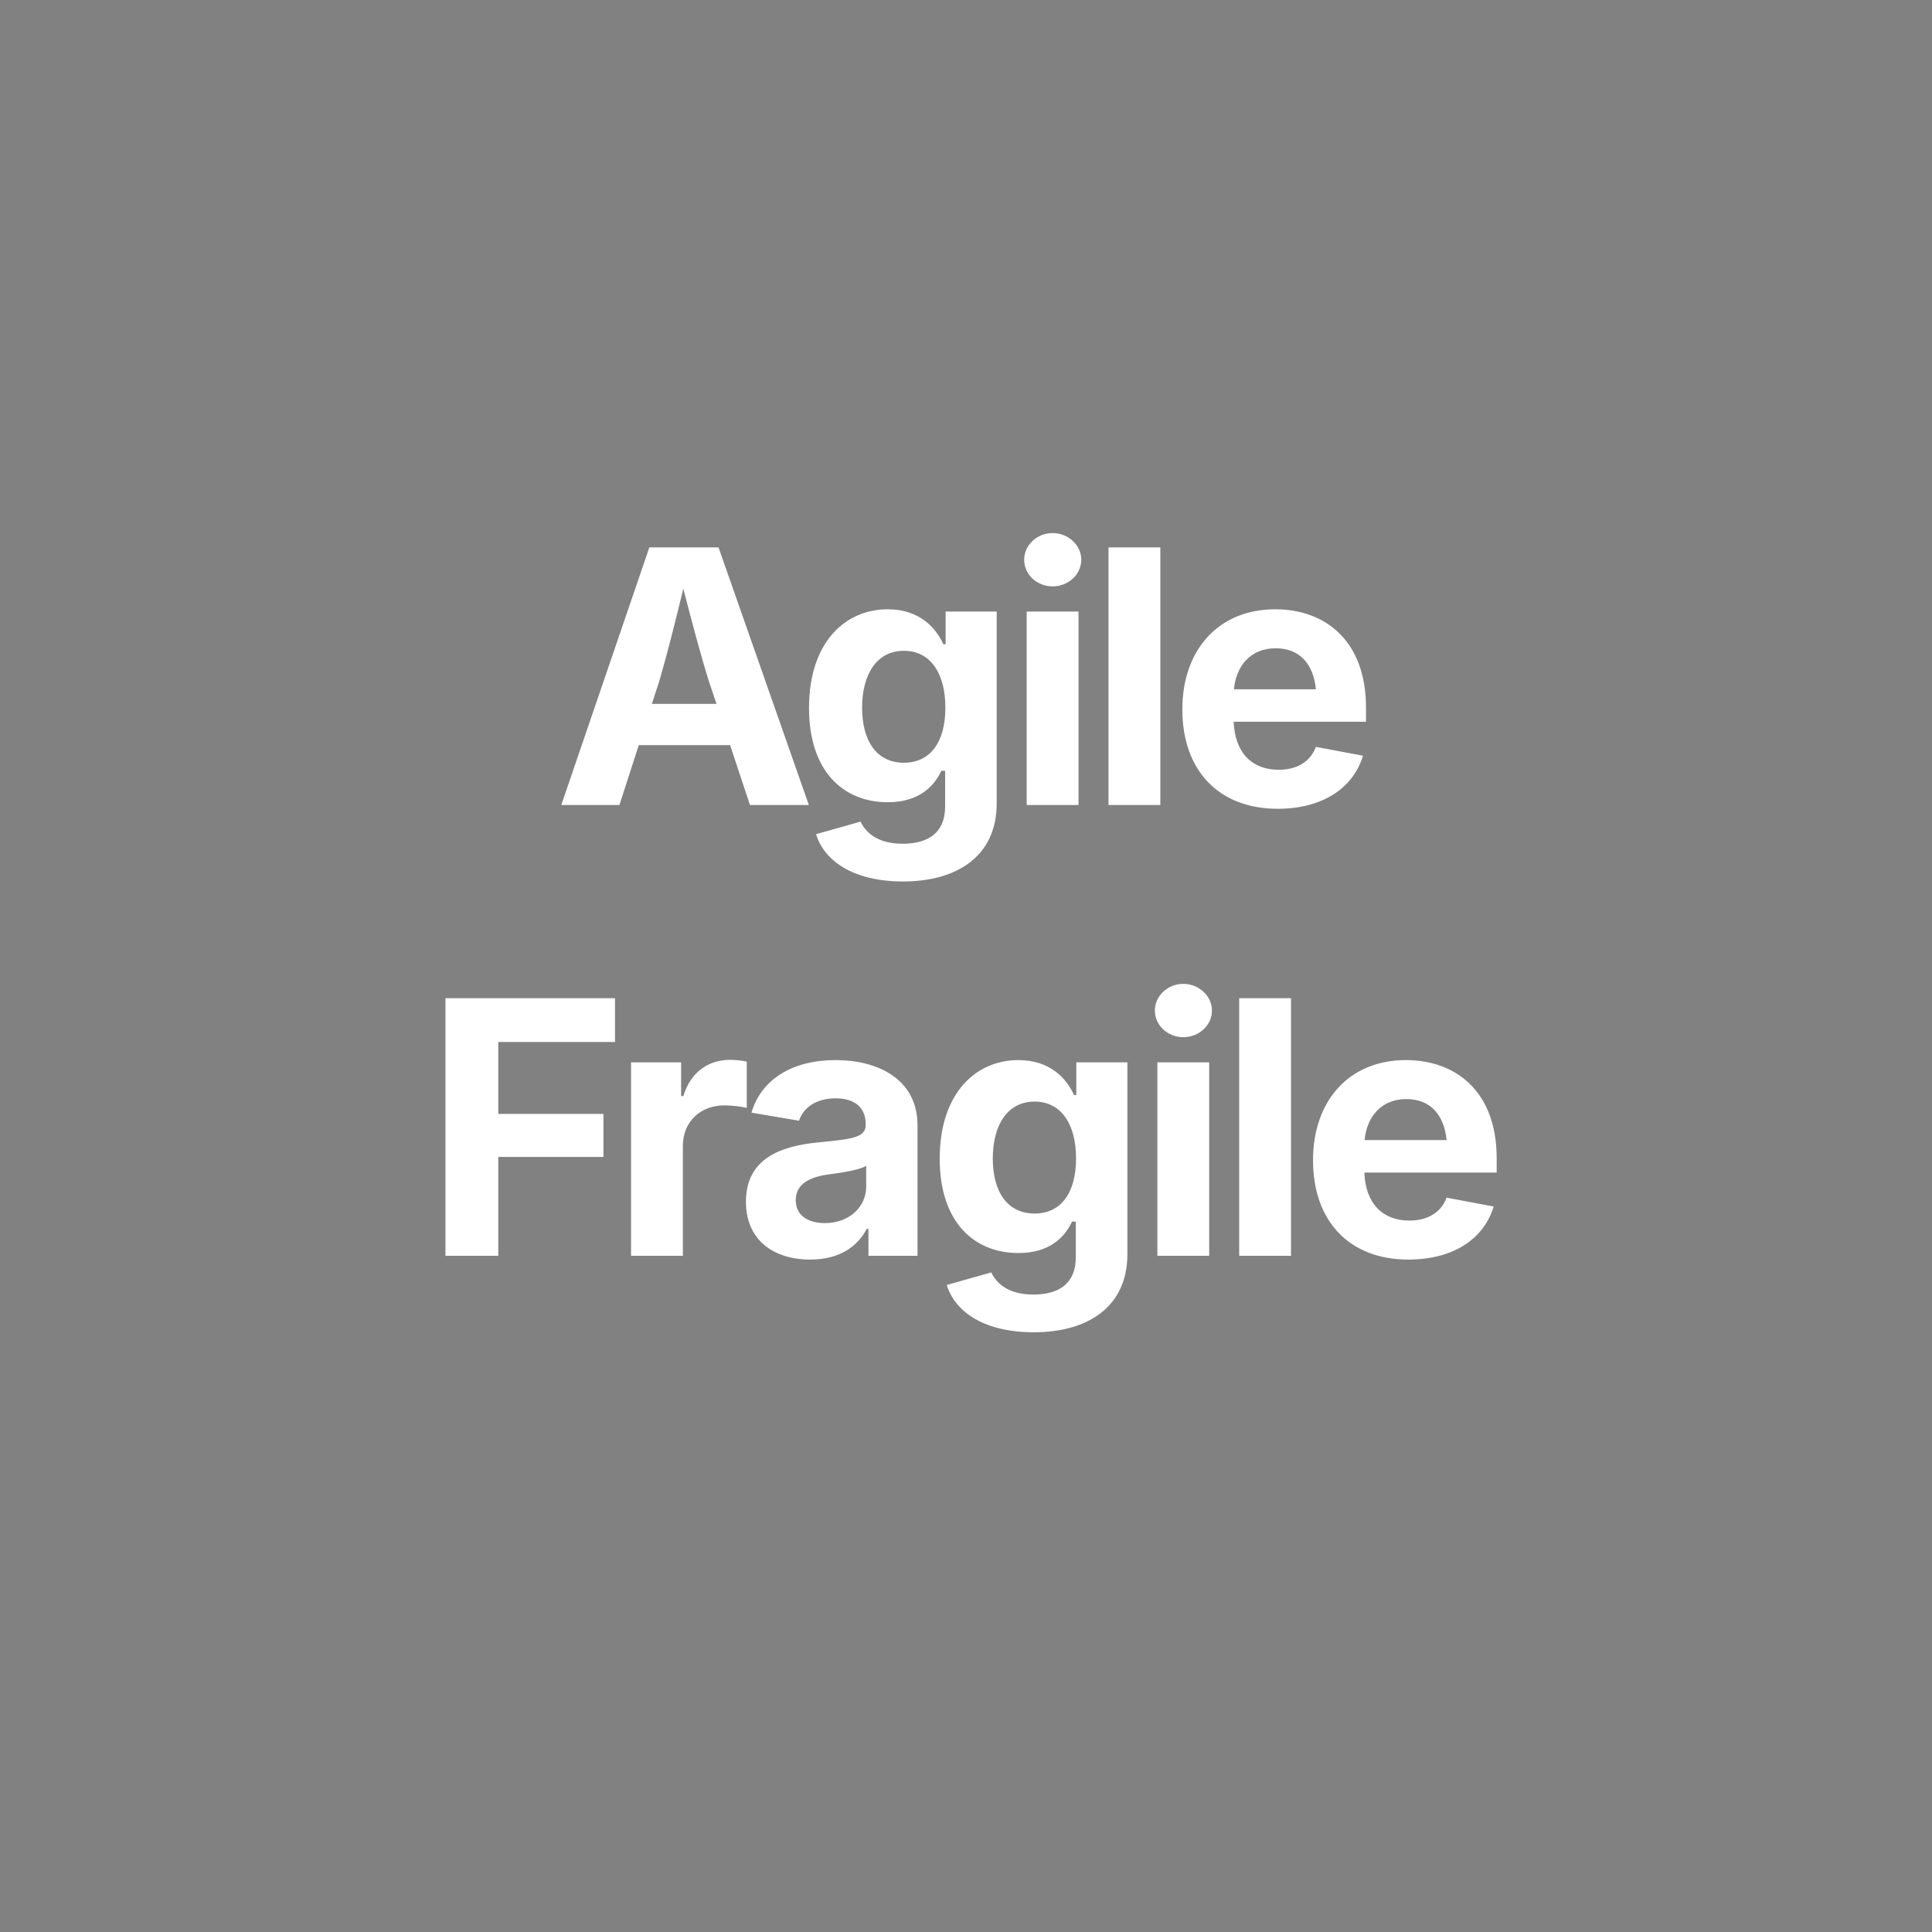
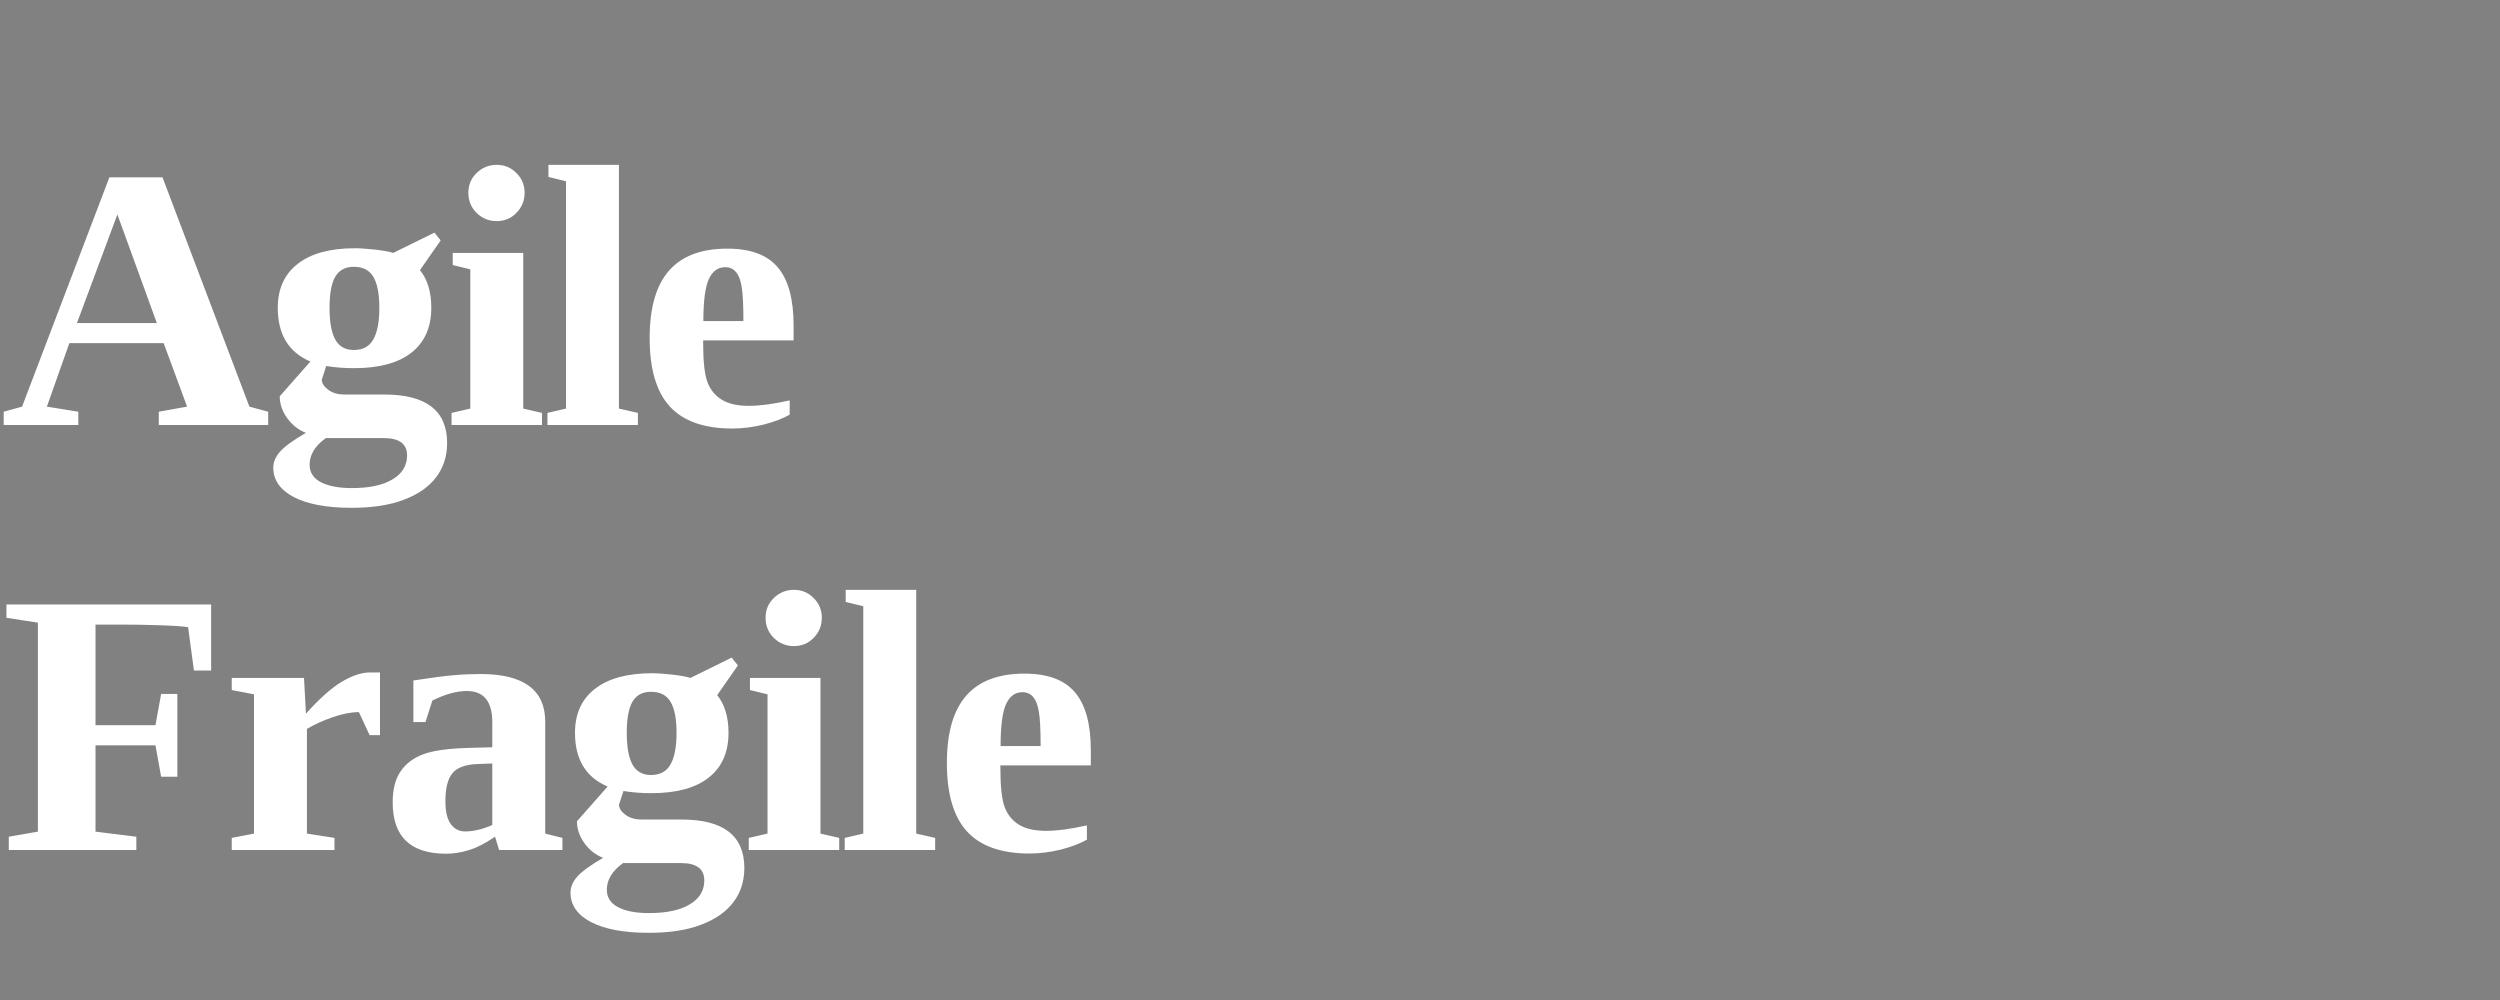
- <svg xmlns="http://www.w3.org/2000/svg" viewBox="0 0 120 120" fill="none" role="img" aria-label="Agile Fragile">
-   <rect width="120" height="120" fill="#818181" />
-   <text x="60" y="50" text-anchor="middle" fill="#ffffff" font-family="Inter, Helvetica, Arial, sans-serif" font-size="22" font-weight="700" letter-spacing="-0.04em">Agile</text>
-   <text x="60" y="78" text-anchor="middle" fill="#ffffff" font-family="Inter, Helvetica, Arial, sans-serif" font-size="22" font-weight="700" letter-spacing="-0.04em">Fragile</text>
+ <svg xmlns="http://www.w3.org/2000/svg" viewBox="0 0 200 80" fill="none" role="img" aria-label="Agile Fragile">
+   <rect width="200" height="80" fill="#818181" />
+   <text x="0" y="34" fill="#ffffff" font-family="'Newsreader', Georgia, 'Times New Roman', serif" font-size="30" font-weight="600" letter-spacing="-0.02em">Agile</text>
+   <text x="0" y="68" fill="#ffffff" font-family="'Newsreader', Georgia, 'Times New Roman', serif" font-size="30" font-weight="600" letter-spacing="-0.02em">Fragile</text>
</svg>
